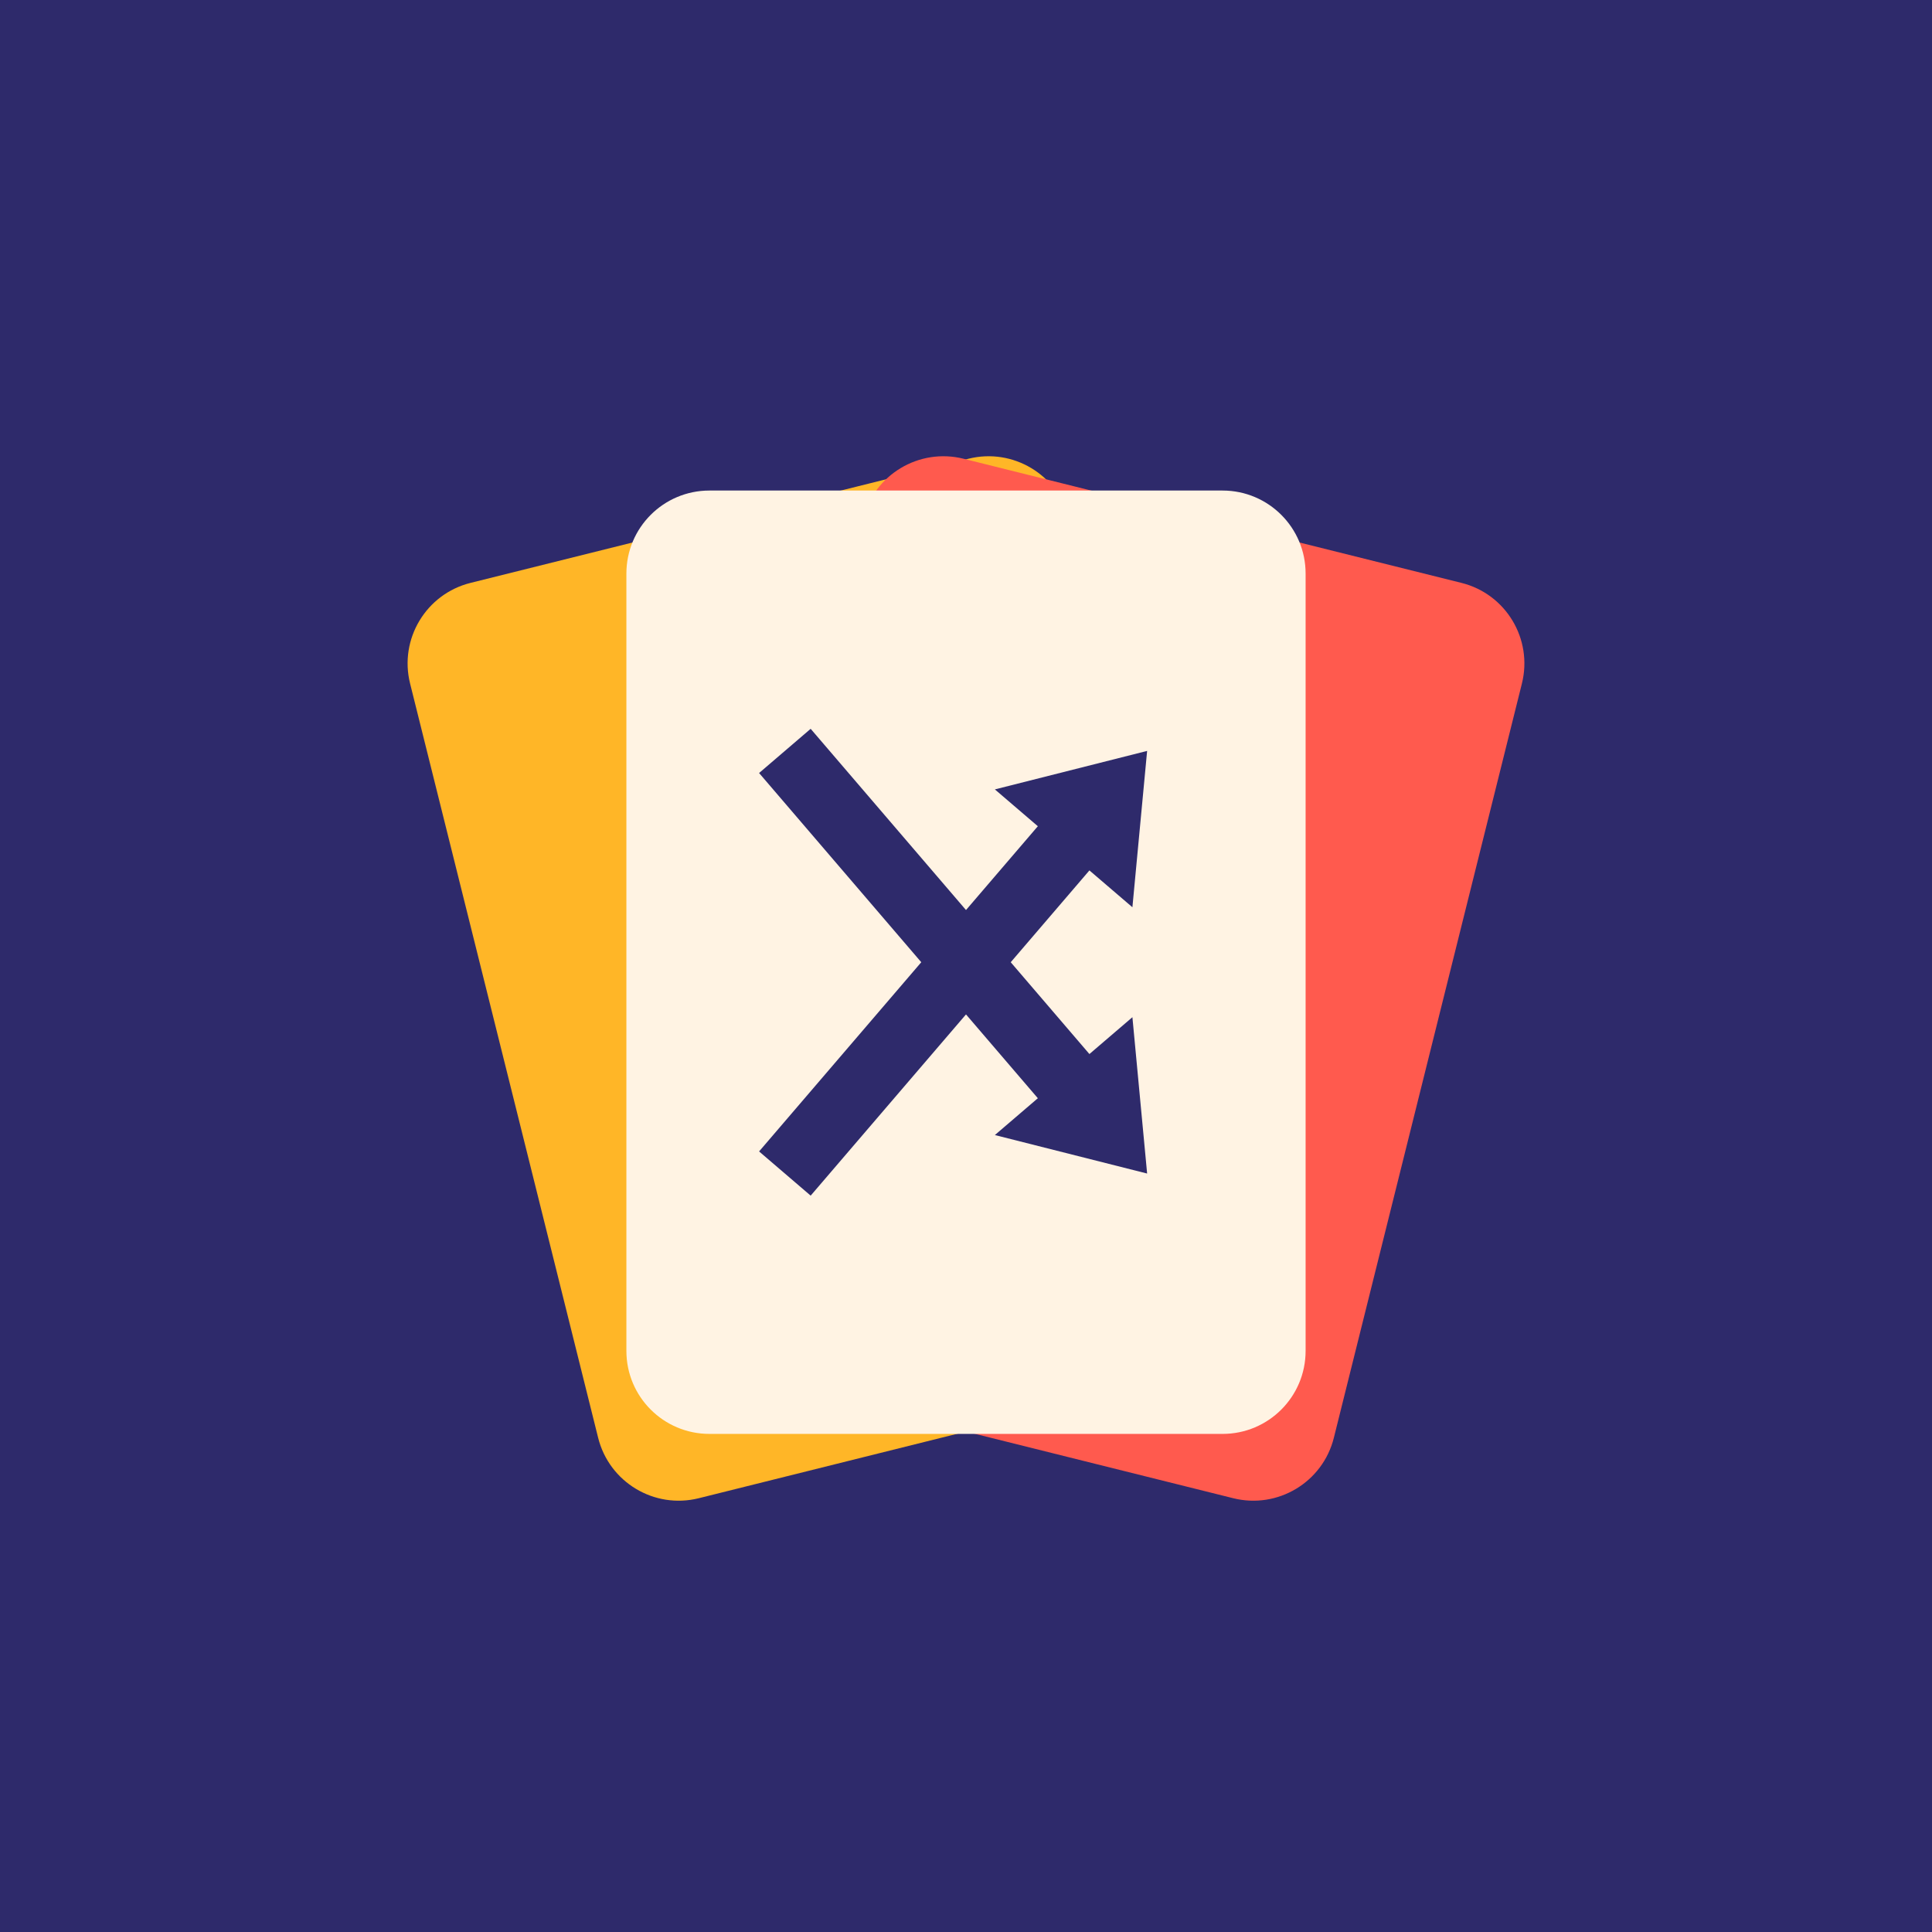
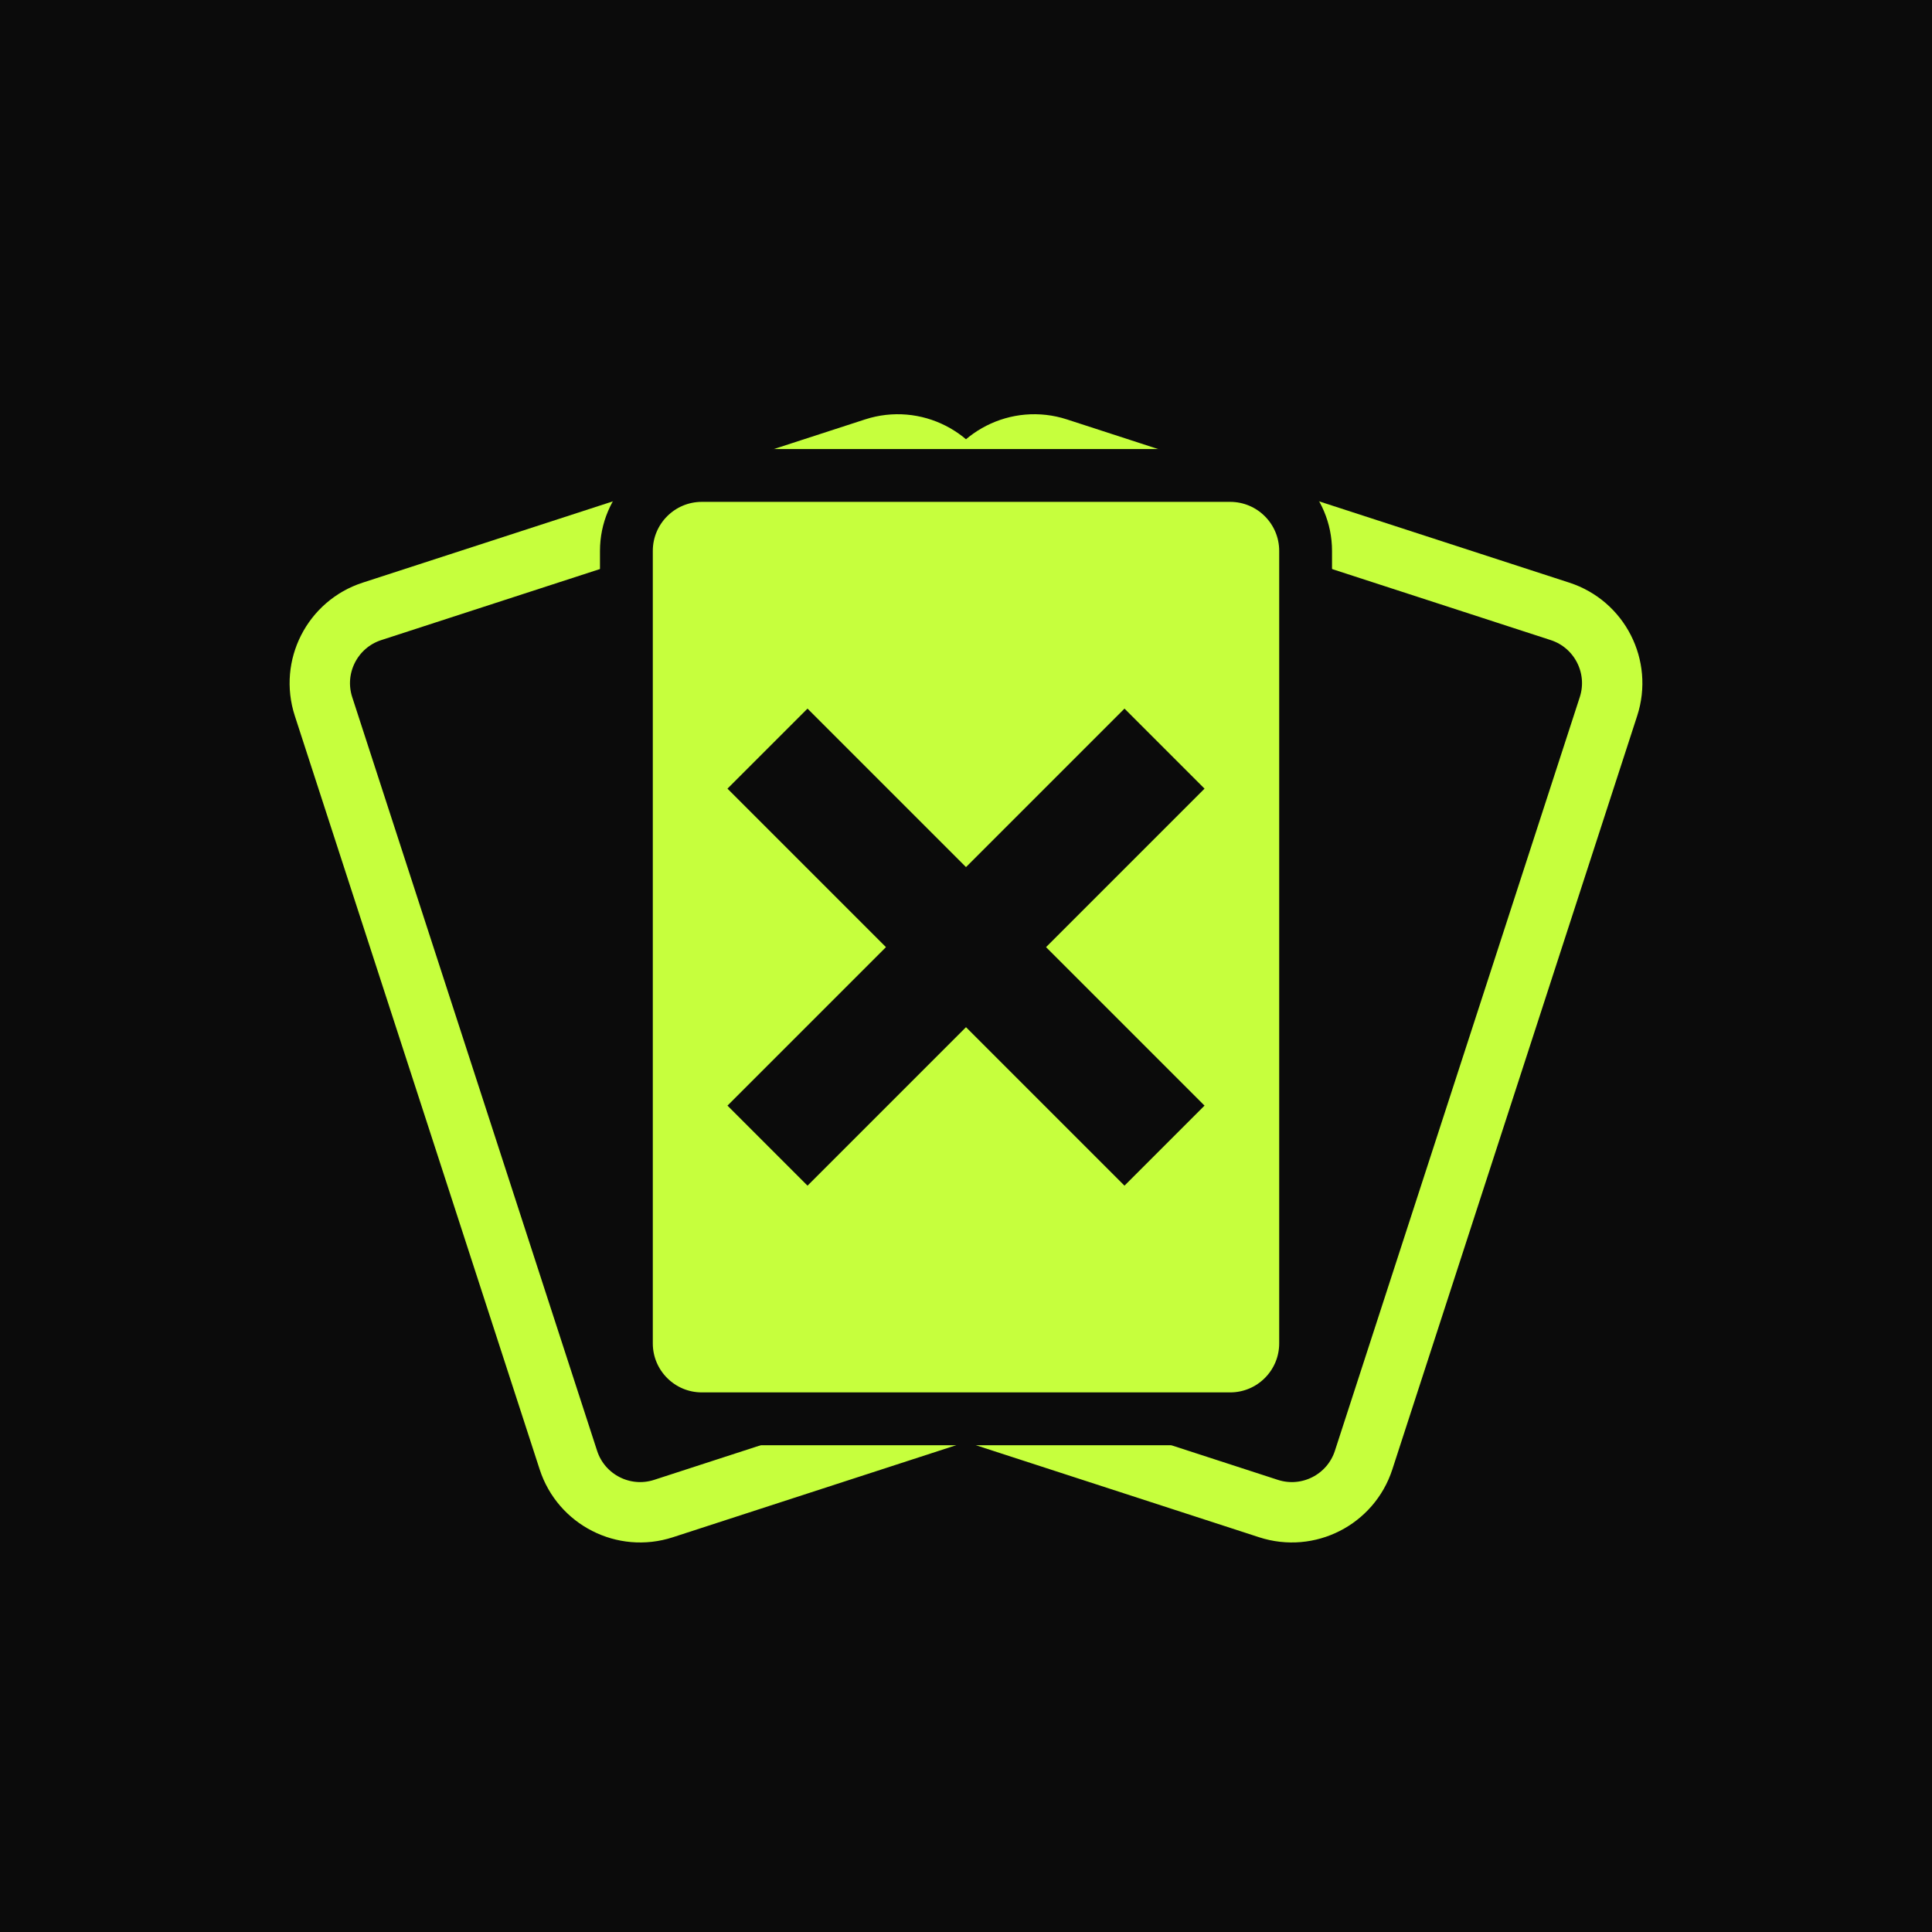
<svg xmlns="http://www.w3.org/2000/svg" viewBox="0 0 512 512" width="512" height="512">
-   <rect width="512" height="512" fill="#2E2A6B" />
+   <rect width="512" height="512" fill="#0B0B0B" />
  <g transform="translate(256 256) scale(1) translate(-256 -256)">
-     <rect x="166" y="130" width="180" height="250" rx="22" fill="#FFB627" transform="rotate(-14 256 400)" />
-     <rect x="166" y="130" width="180" height="250" rx="22" fill="#FF5A4E" transform="rotate(14 256 400)" />
-     <rect x="166" y="130" width="180" height="250" rx="22" fill="#FFF3E3" transform="rotate(0 256 400)" />
-     <path d="M208 199 L283.17 286.7" stroke="#2E2A6B" stroke-width="18" stroke-linecap="butt" fill="none" />
-     <path d="M304 311 L263.65 300.8 L300.1 269.57 Z" fill="#2E2A6B" />
-     <path d="M208 311 L283.17 223.3" stroke="#2E2A6B" stroke-width="18" stroke-linecap="butt" fill="none" />
-     <path d="M304 199 L300.1 240.43 L263.65 209.2 Z" fill="#2E2A6B" />
+     <rect x="166" y="126" width="180" height="250" rx="20" transform="rotate(-18 256 420)" fill="#0B0B0B" stroke="#C6FF3D" stroke-width="16" />
+     <rect x="166" y="126" width="180" height="250" rx="20" transform="rotate(18 256 420)" fill="#0B0B0B" stroke="#C6FF3D" stroke-width="16" />
+     <rect x="166" y="126" width="180" height="250" rx="20" transform="rotate(0 256 420)" fill="#C6FF3D" stroke="#0B0B0B" stroke-width="14" />
+     <path d="M214 209 L298 293 M298 209 L214 293" stroke="#0B0B0B" stroke-width="30" stroke-linecap="square" fill="none" />
  </g>
</svg>
